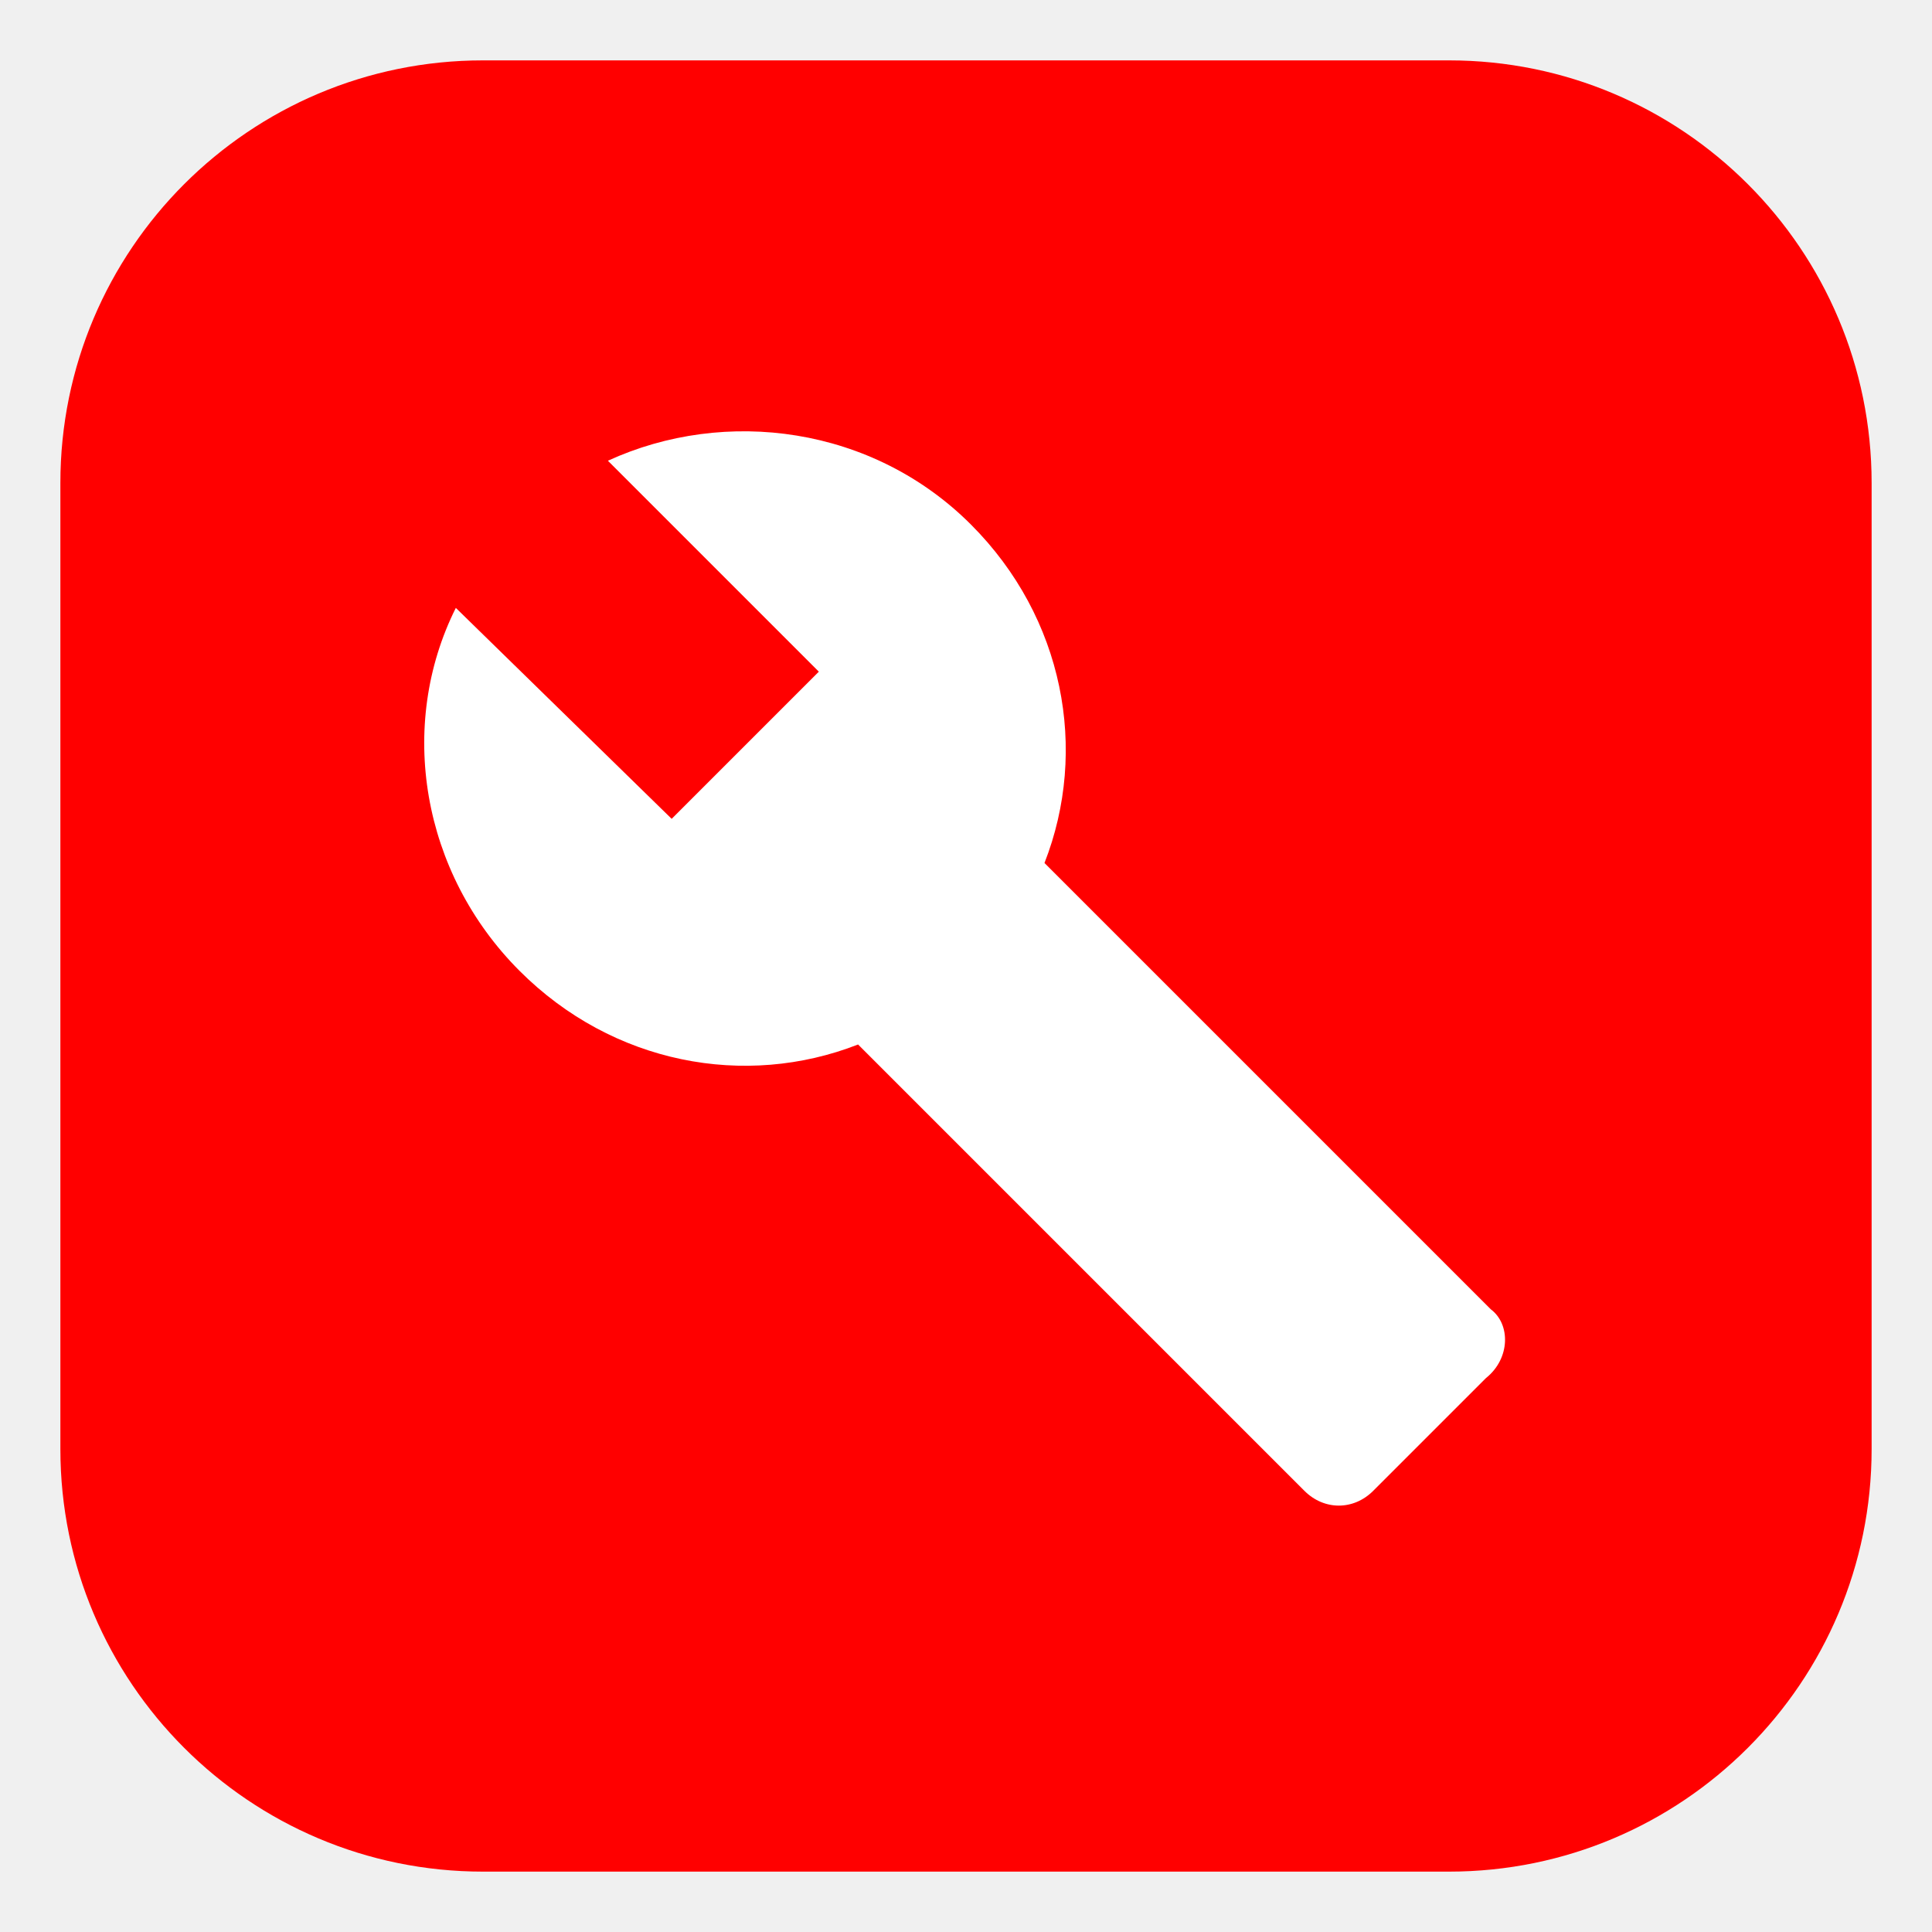
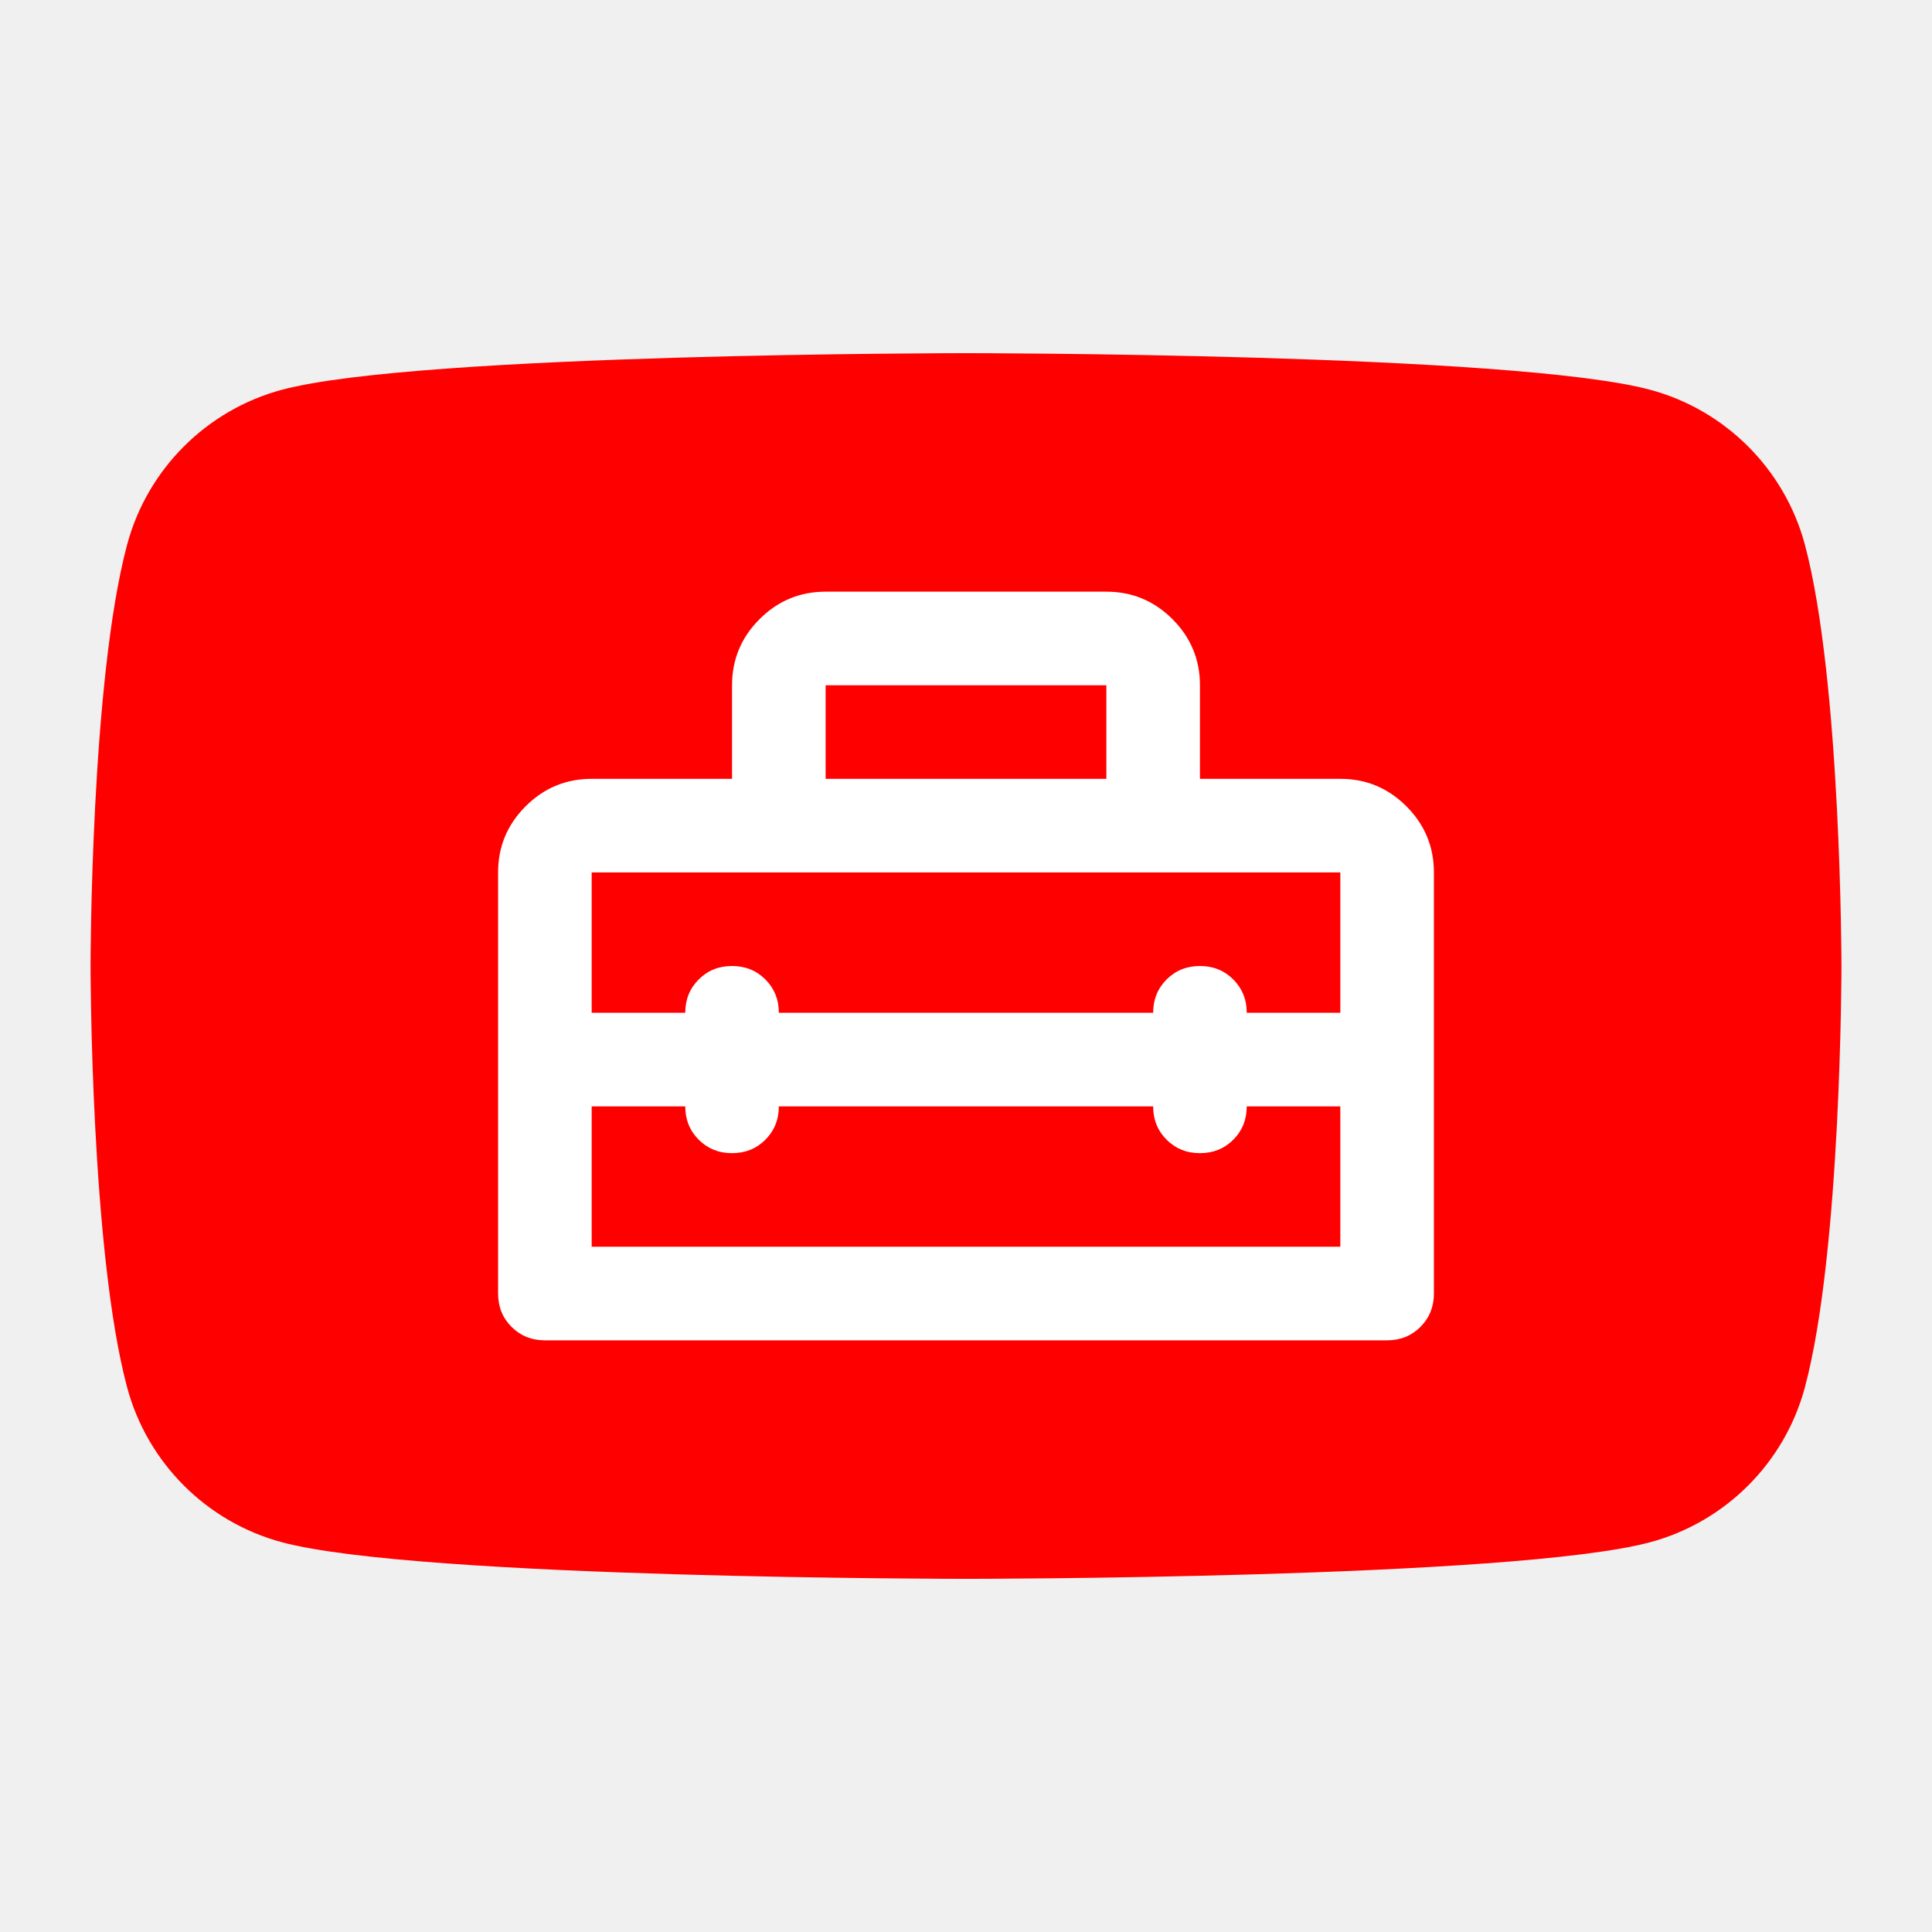
<svg xmlns="http://www.w3.org/2000/svg" viewBox="0 0 128 128" width="128" height="128">
-   <rect x="4" y="4" width="120" height="120" rx="28" fill="#FF0000" />
-   <g transform="translate(25 25) scale(3.25)" fill="#FFFFFF">
-     <path d="M22.7 19l-9.1-9.1c.9-2.3.4-5-1.5-6.9-2-2-5-2.4-7.4-1.3L9 6 6 9 1.6 4.7C.4 7.1.9 10.1 2.9 12.1c1.9 1.9 4.6 2.4 6.9 1.5l9.1 9.1c.4.4 1 .4 1.4 0l2.3-2.3c.5-.4.5-1.1.1-1.4z" />
+   <g transform="translate(6 23.398) scale(4.060224)" fill="#FF0000">
+     <path d="M27.973 3.123C27.643 1.893 26.677 0.927 25.447 0.597C23.22 2.24288e-07 14.285 0 14.285 0C14.285 0 5.35 2.24288e-07 3.123 0.597C1.893 0.927 0.927 1.893 0.597 3.123C2.24288e-07 5.35 0 10 0 10C0 10 2.24288e-07 14.65 0.597 16.877C0.927 18.107 1.893 19.073 3.123 19.403C5.35 20 14.285 20 14.285 20C14.285 20 23.22 20 25.447 19.403C26.677 19.073 27.643 18.107 27.973 16.877C28.57 14.65 28.57 10 28.57 10C28.57 10 28.568 5.35 27.973 3.123Z" />
+   </g>
+   <g transform="translate(26.8 101.2) scale(0.0775)" fill="#FFFFFF">
+     <path d="M480-400ZM80-200v-360q0-33 23.5-56.5T160-640h120v-80q0-33 23.5-56.5T360-800h240q33 0 56.5 23.5T680-720v80h120q33 0 56.5 23.5T880-560v360q0 17-11.5 28.5T840-160H120q-17 0-28.5-11.5T80-200Zm240-160q0 17-11.5 28.5T280-320q-17 0-28.5-11.5T240-360h-80v120h640v-120h-80q0 17-11.5 28.5T680-320q-17 0-28.5-11.5T640-360H320ZM160-560v120h80q0-17 11.5-28.5T280-480q17 0 28.5 11.5T320-440h320q0-17 11.5-28.5T680-480q17 0 28.5 11.5T720-440h80v-120H160Zm200-80h240v-80H360v80Z" />
  </g>
</svg>
